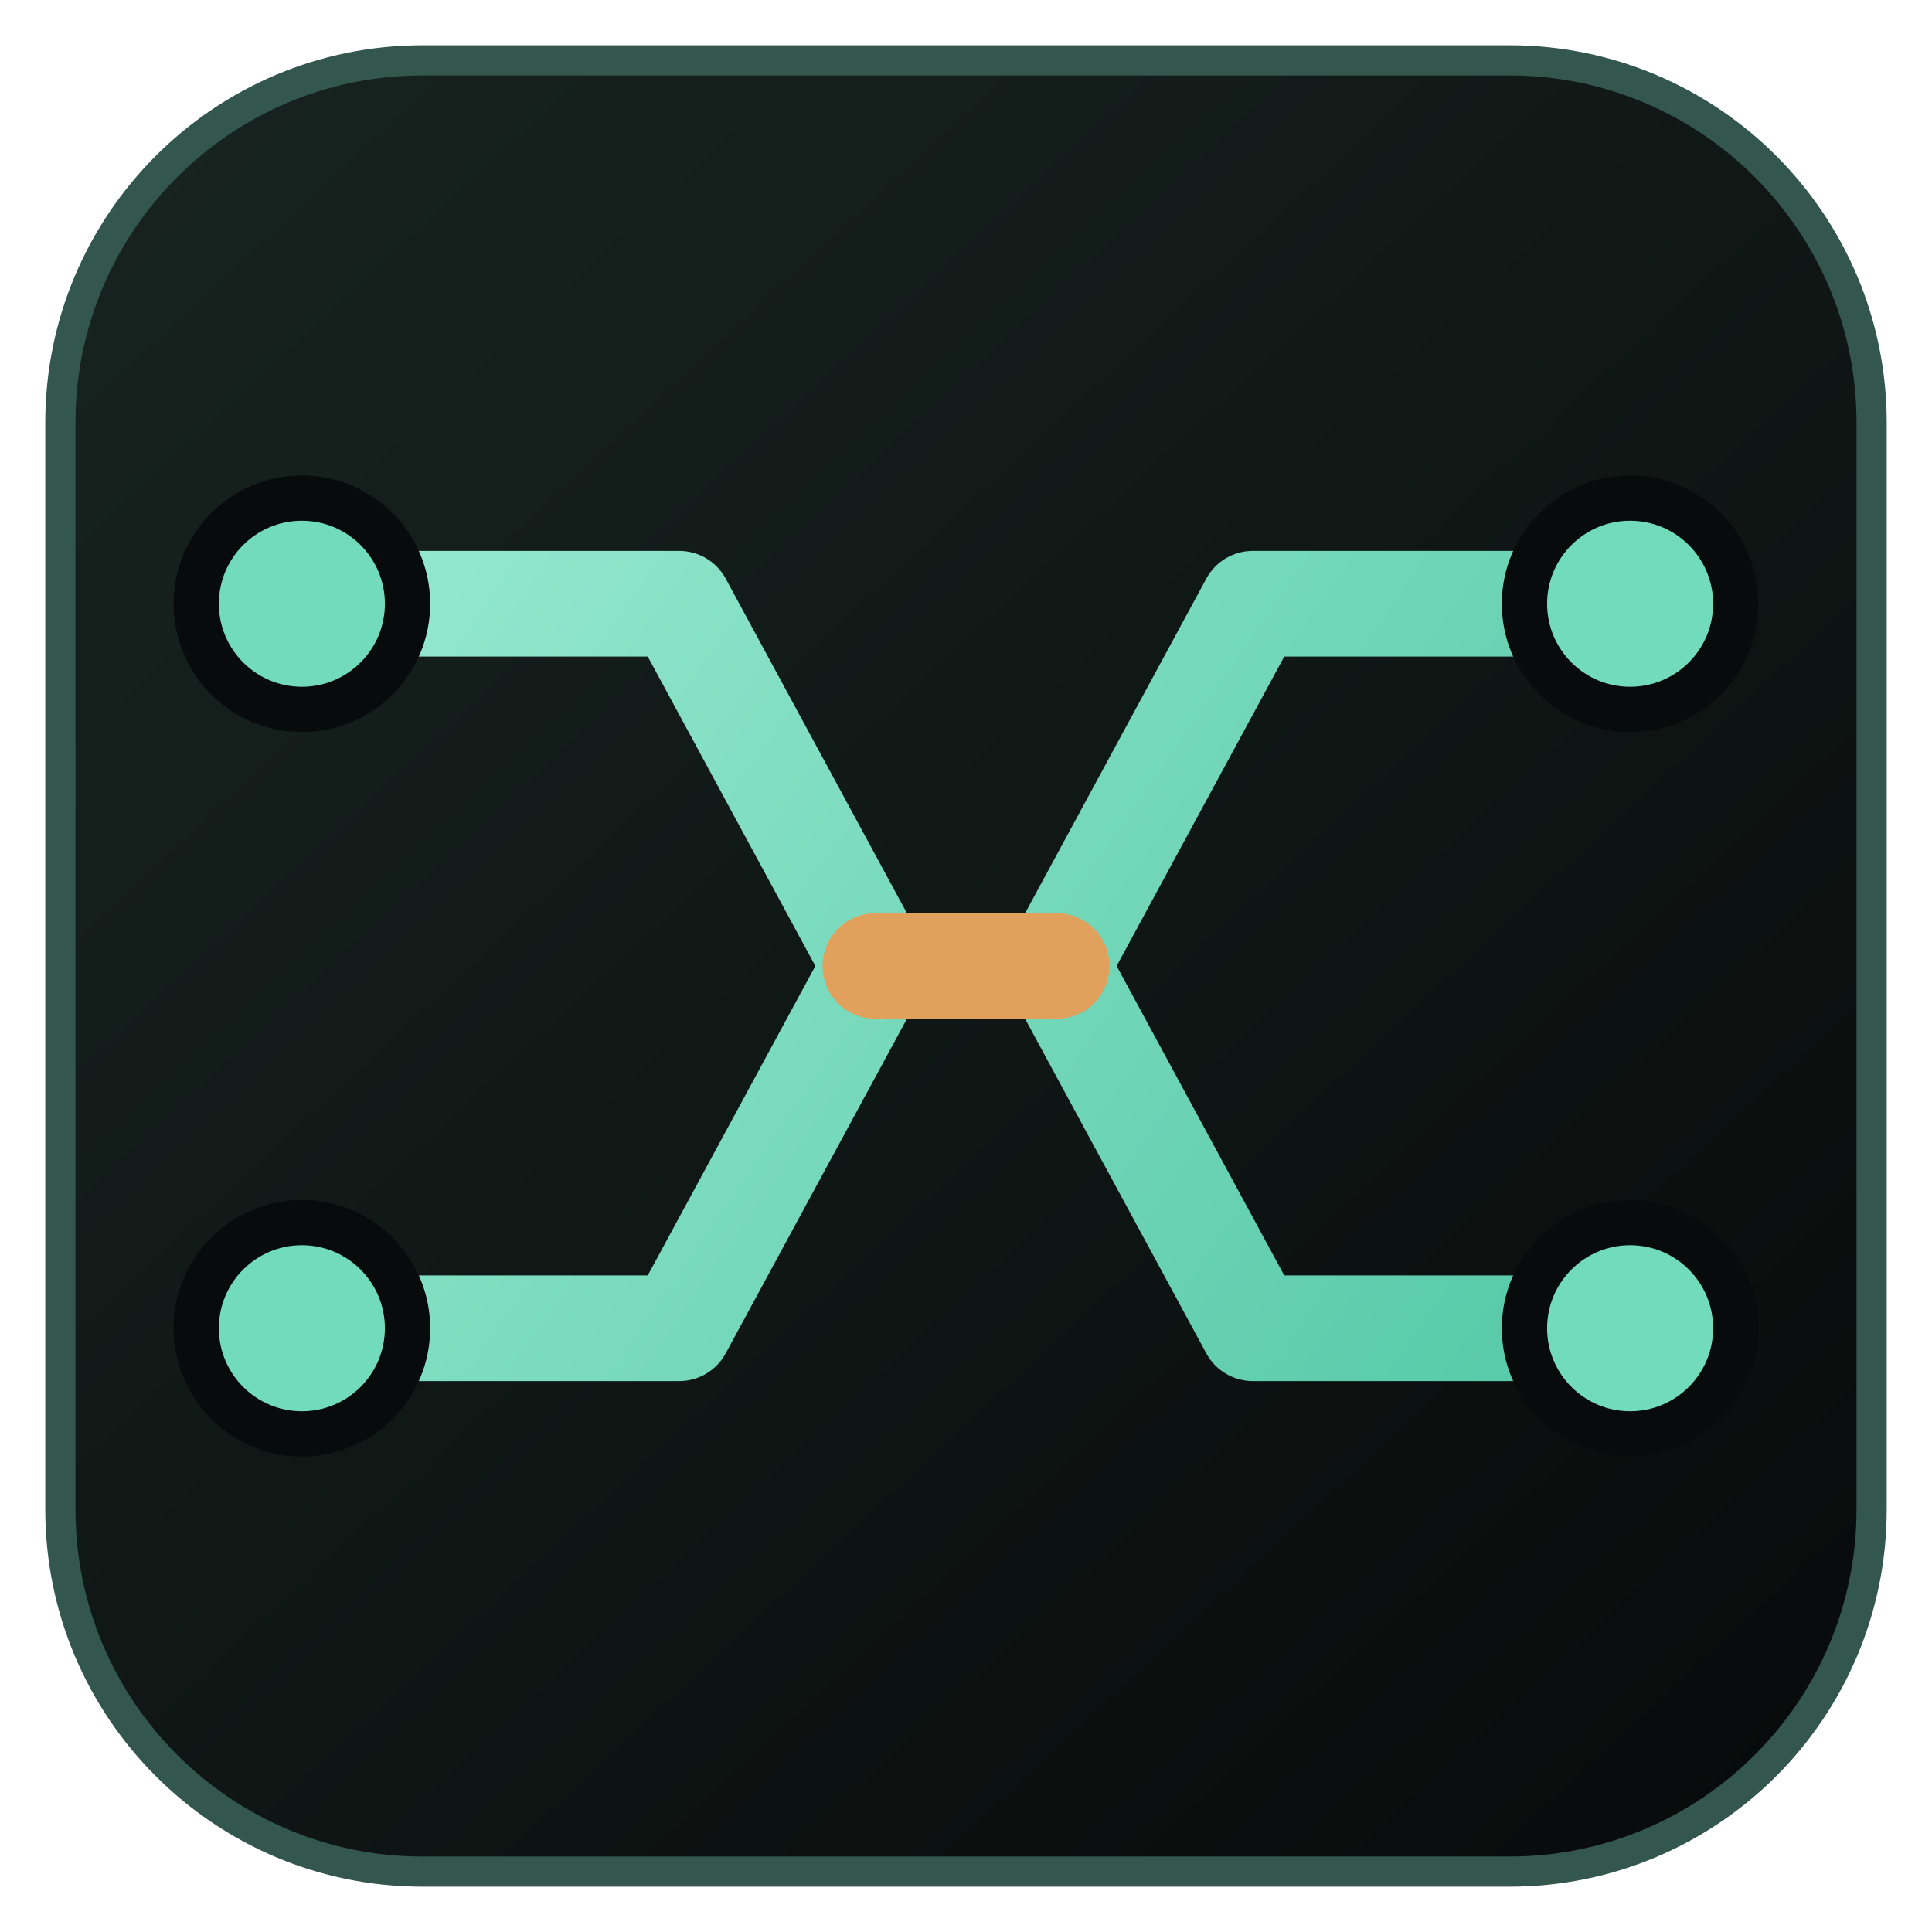
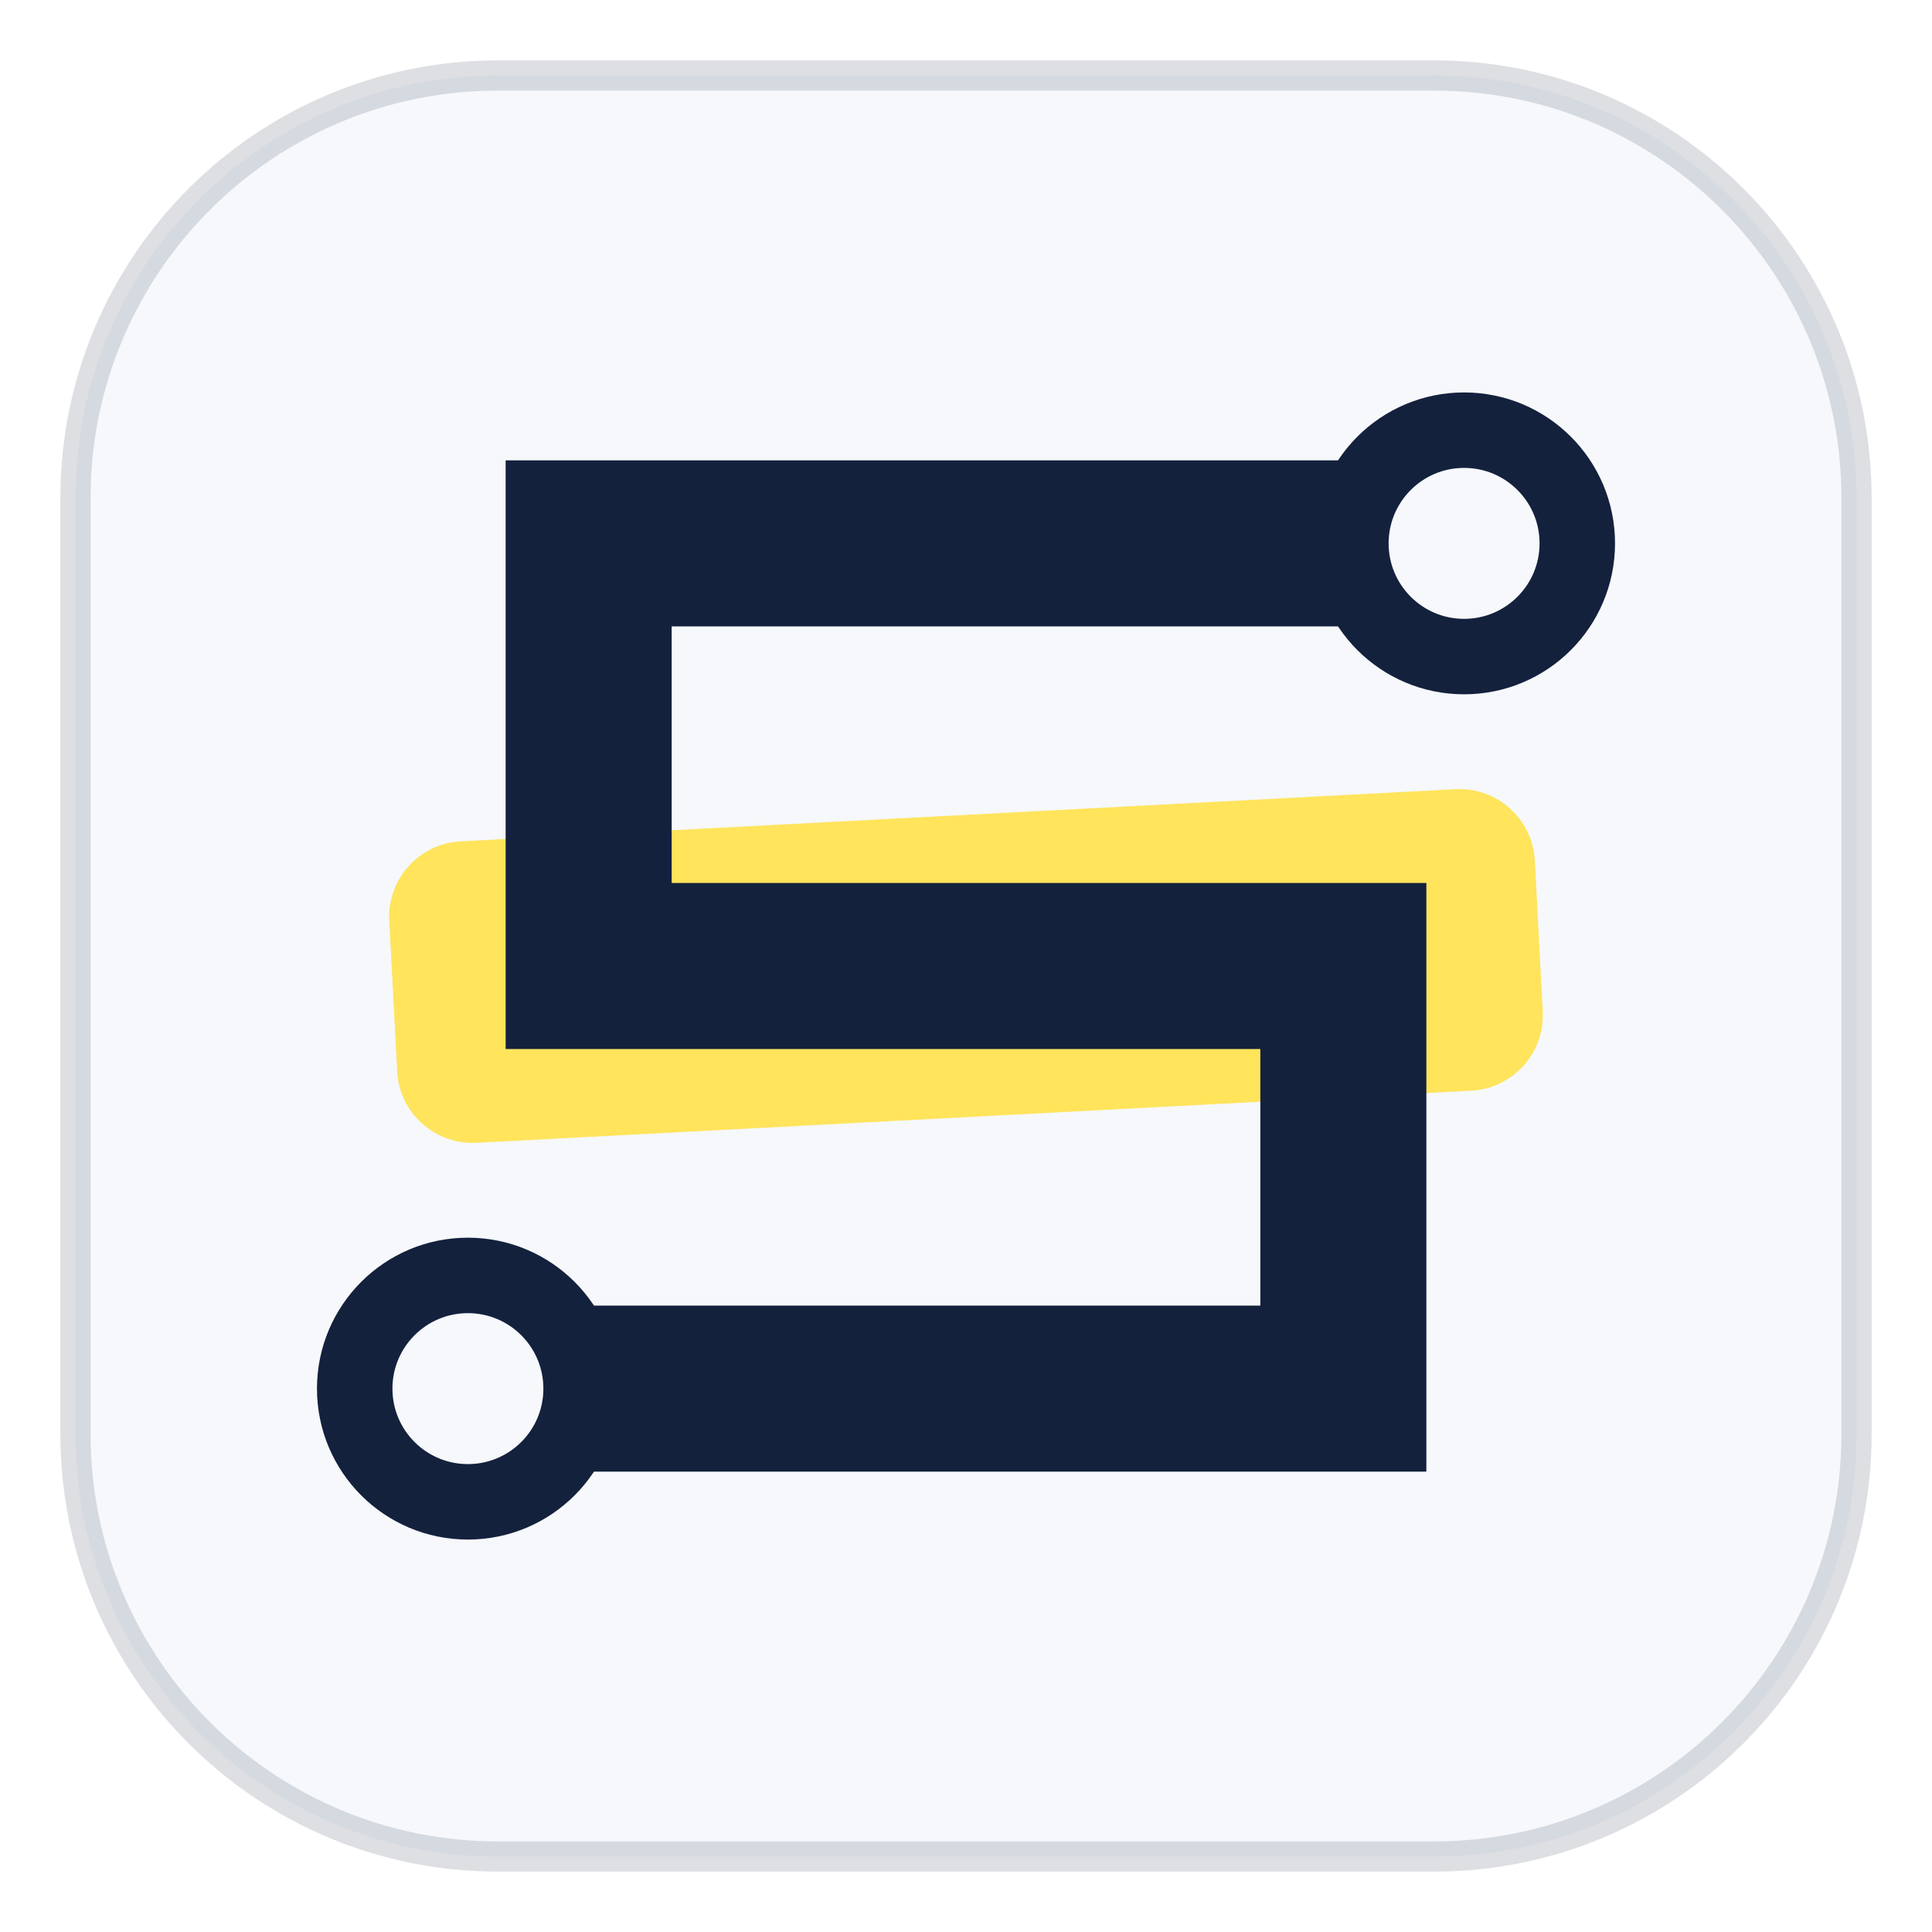
- <svg xmlns="http://www.w3.org/2000/svg" viewBox="0 0 128 128" role="img" aria-labelledby="title description">
-   <defs>
-     <linearGradient id="surface" x1="12" y1="8" x2="116" y2="120" gradientUnits="userSpaceOnUse">
-       <stop stop-color="#17231f" />
-       <stop offset="1" stop-color="#080b0b" />
-     </linearGradient>
-     <linearGradient id="signal" x1="18" y1="32" x2="110" y2="96" gradientUnits="userSpaceOnUse">
-       <stop stop-color="#9aead1" />
-       <stop offset="1" stop-color="#52c7a5" />
-     </linearGradient>
-   </defs>
-   <rect x="4" y="4" width="120" height="120" rx="24" fill="url(#surface)" stroke="#33574d" stroke-width="2" />
-   <path d="M20 40h25l13 24h12l13-24h25M20 88h25l13-24m12 0 13 24h25" fill="none" stroke="url(#signal)" stroke-width="7" stroke-linecap="round" stroke-linejoin="round" />
-   <path d="M58 64h12" stroke="#e1a15c" stroke-width="7" stroke-linecap="round" />
-   <g fill="#72dbbb" stroke="#080b0b" stroke-width="3">
-     <circle cx="20" cy="40" r="7" />
-     <circle cx="108" cy="40" r="7" />
-     <circle cx="20" cy="88" r="7" />
-     <circle cx="108" cy="88" r="7" />
-   </g>
+ <svg xmlns="http://www.w3.org/2000/svg" viewBox="0 0 128 128" role="img" aria-label="schemd">
+   <style>.tile{fill:#F6F8FB;stroke:#14213D24}.hl{fill:#FFE45C}.net{stroke:#14213D}.term{fill:#F6F8FB;stroke:#14213D}.word{fill:#14213D}@media (prefers-color-scheme:dark){.tile{fill:#252F3D;stroke:#E6ECF429}.hl{fill:#E8C93A}.net{stroke:#E6ECF4}.term{fill:#252F3D;stroke:#E6ECF4}.word{fill:#E6ECF4}}</style>
+   <rect class="tile" x="5" y="5" width="118" height="118" rx="28" stroke-width="2" />
+   <rect class="hl" x="26" y="54" width="76" height="20" rx="5" transform="rotate(-3 64 64)" />
+   <path class="net" d="M89.5 36H39V64H89V92H38.5" fill="none" stroke-width="11" />
+   <circle class="term" cx="97" cy="36" r="7.5" stroke-width="5" />
+   <circle class="term" cx="31" cy="92" r="7.5" stroke-width="5" />
</svg>
